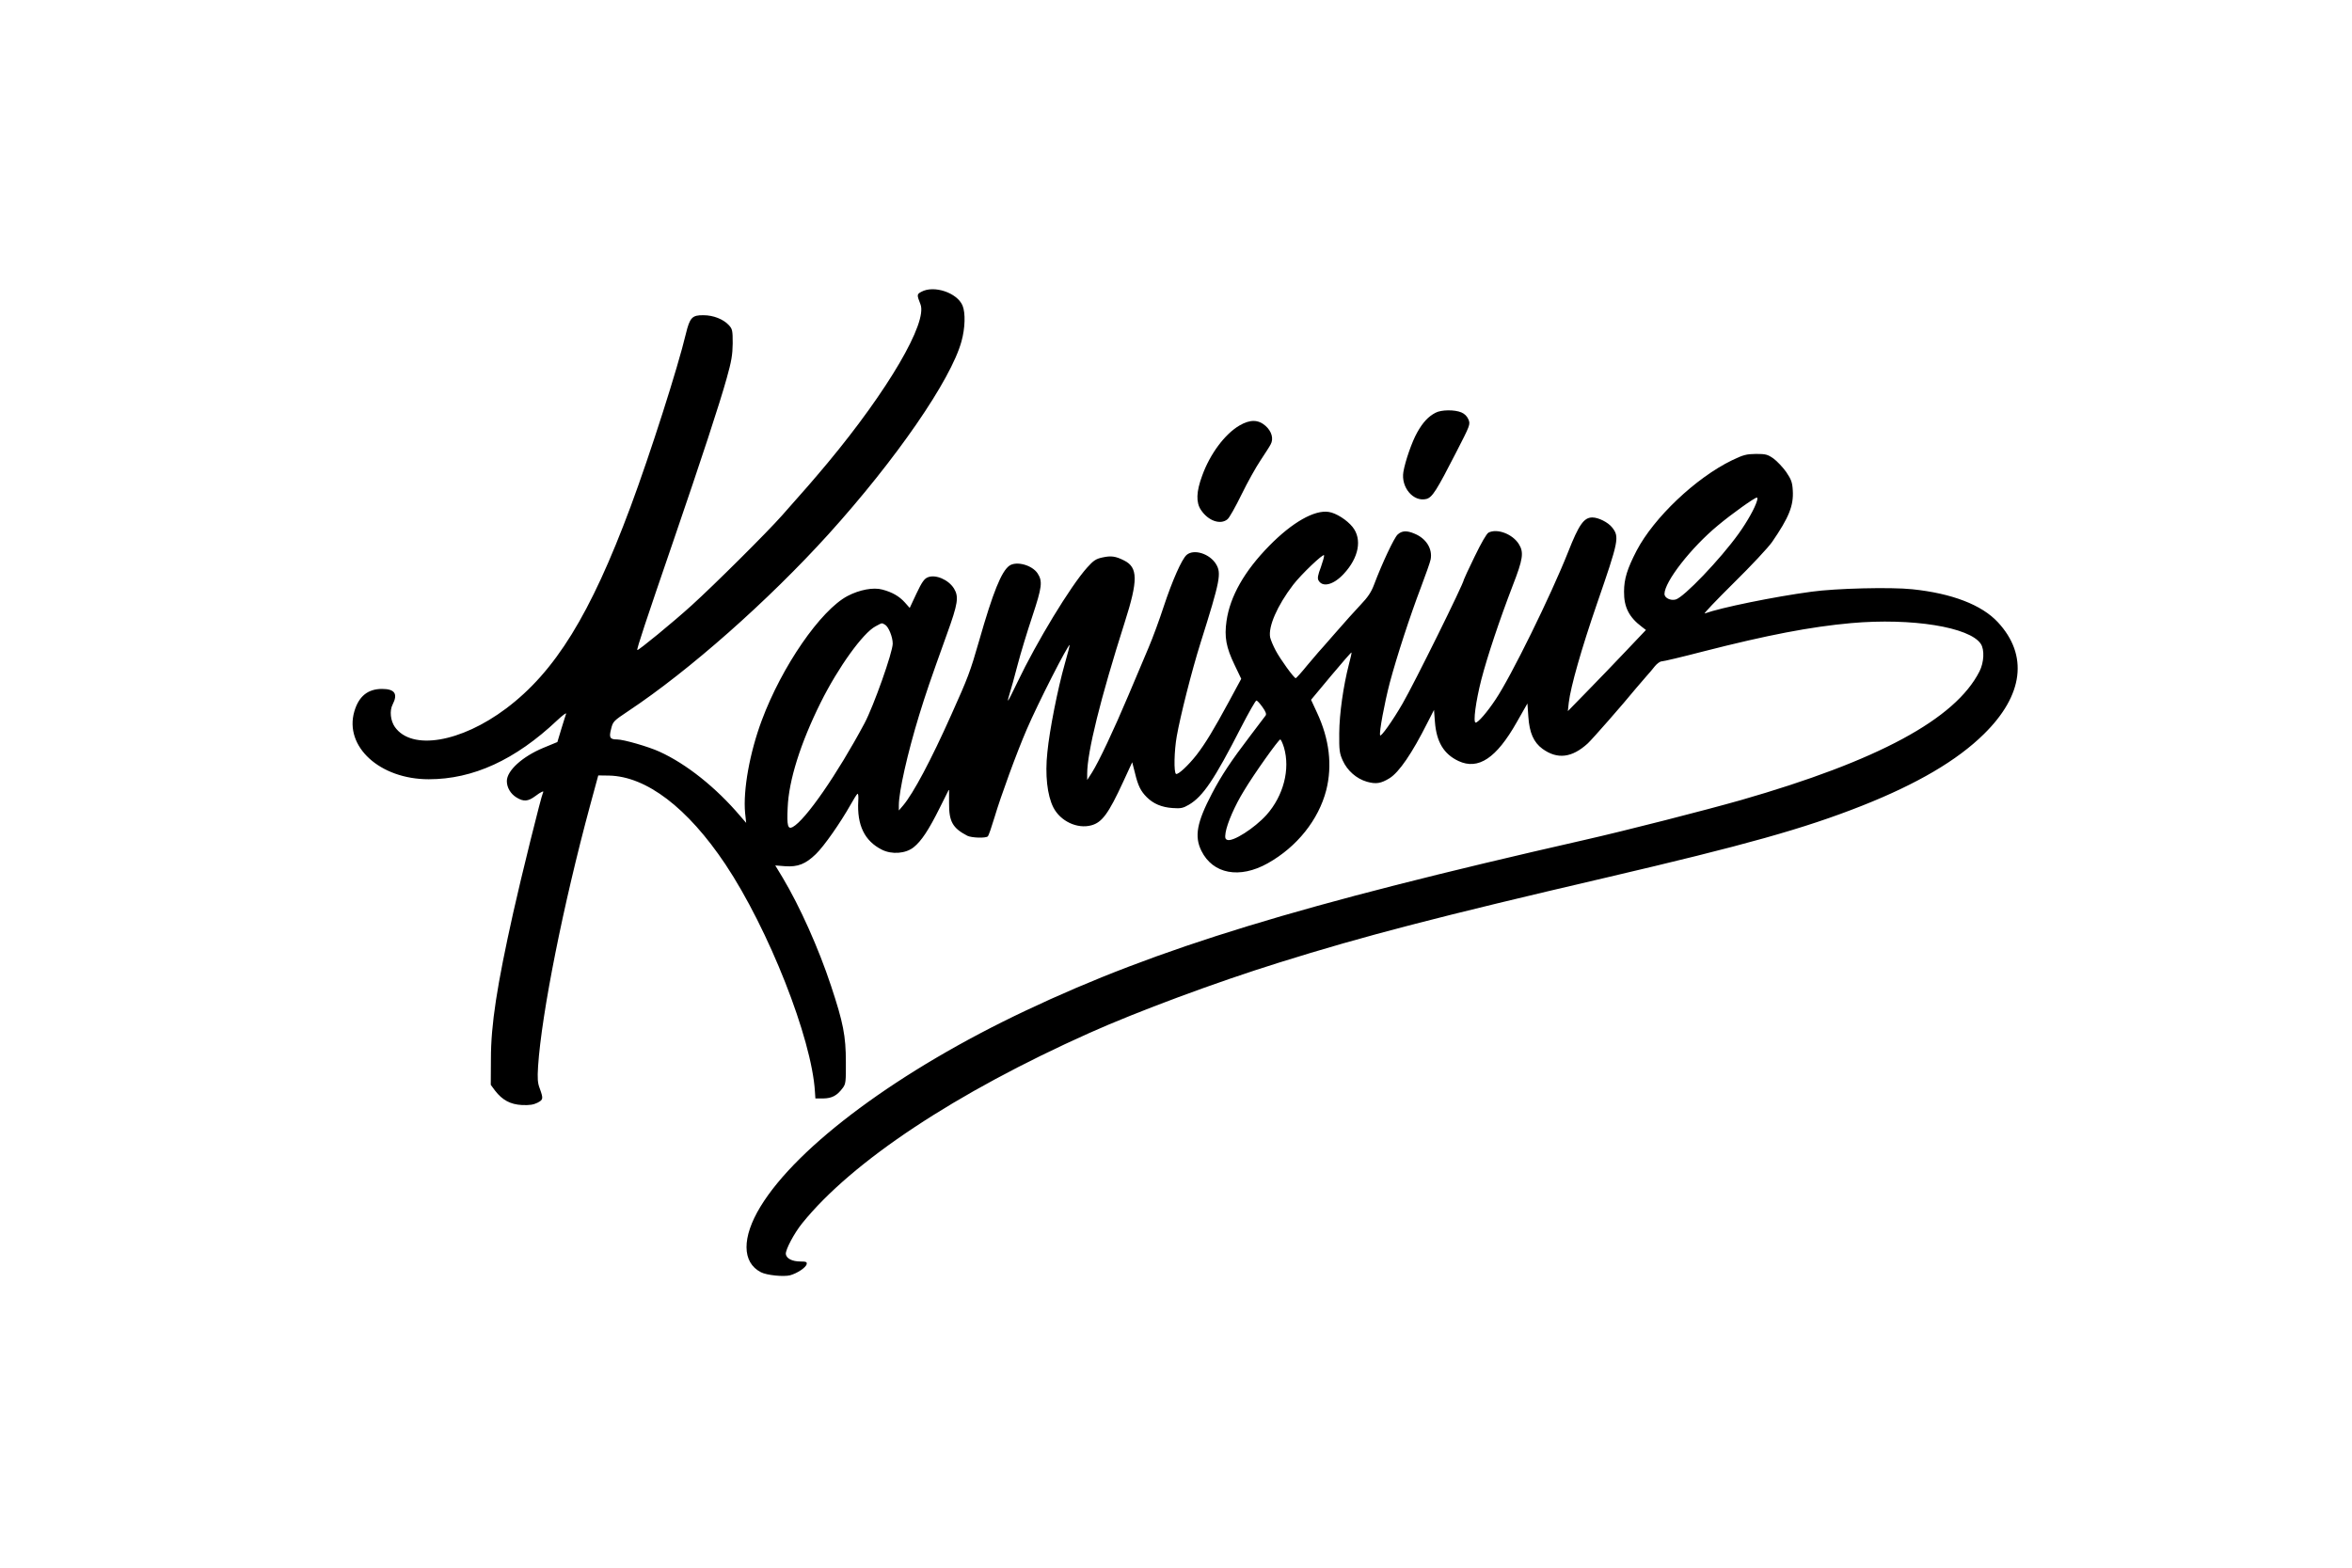
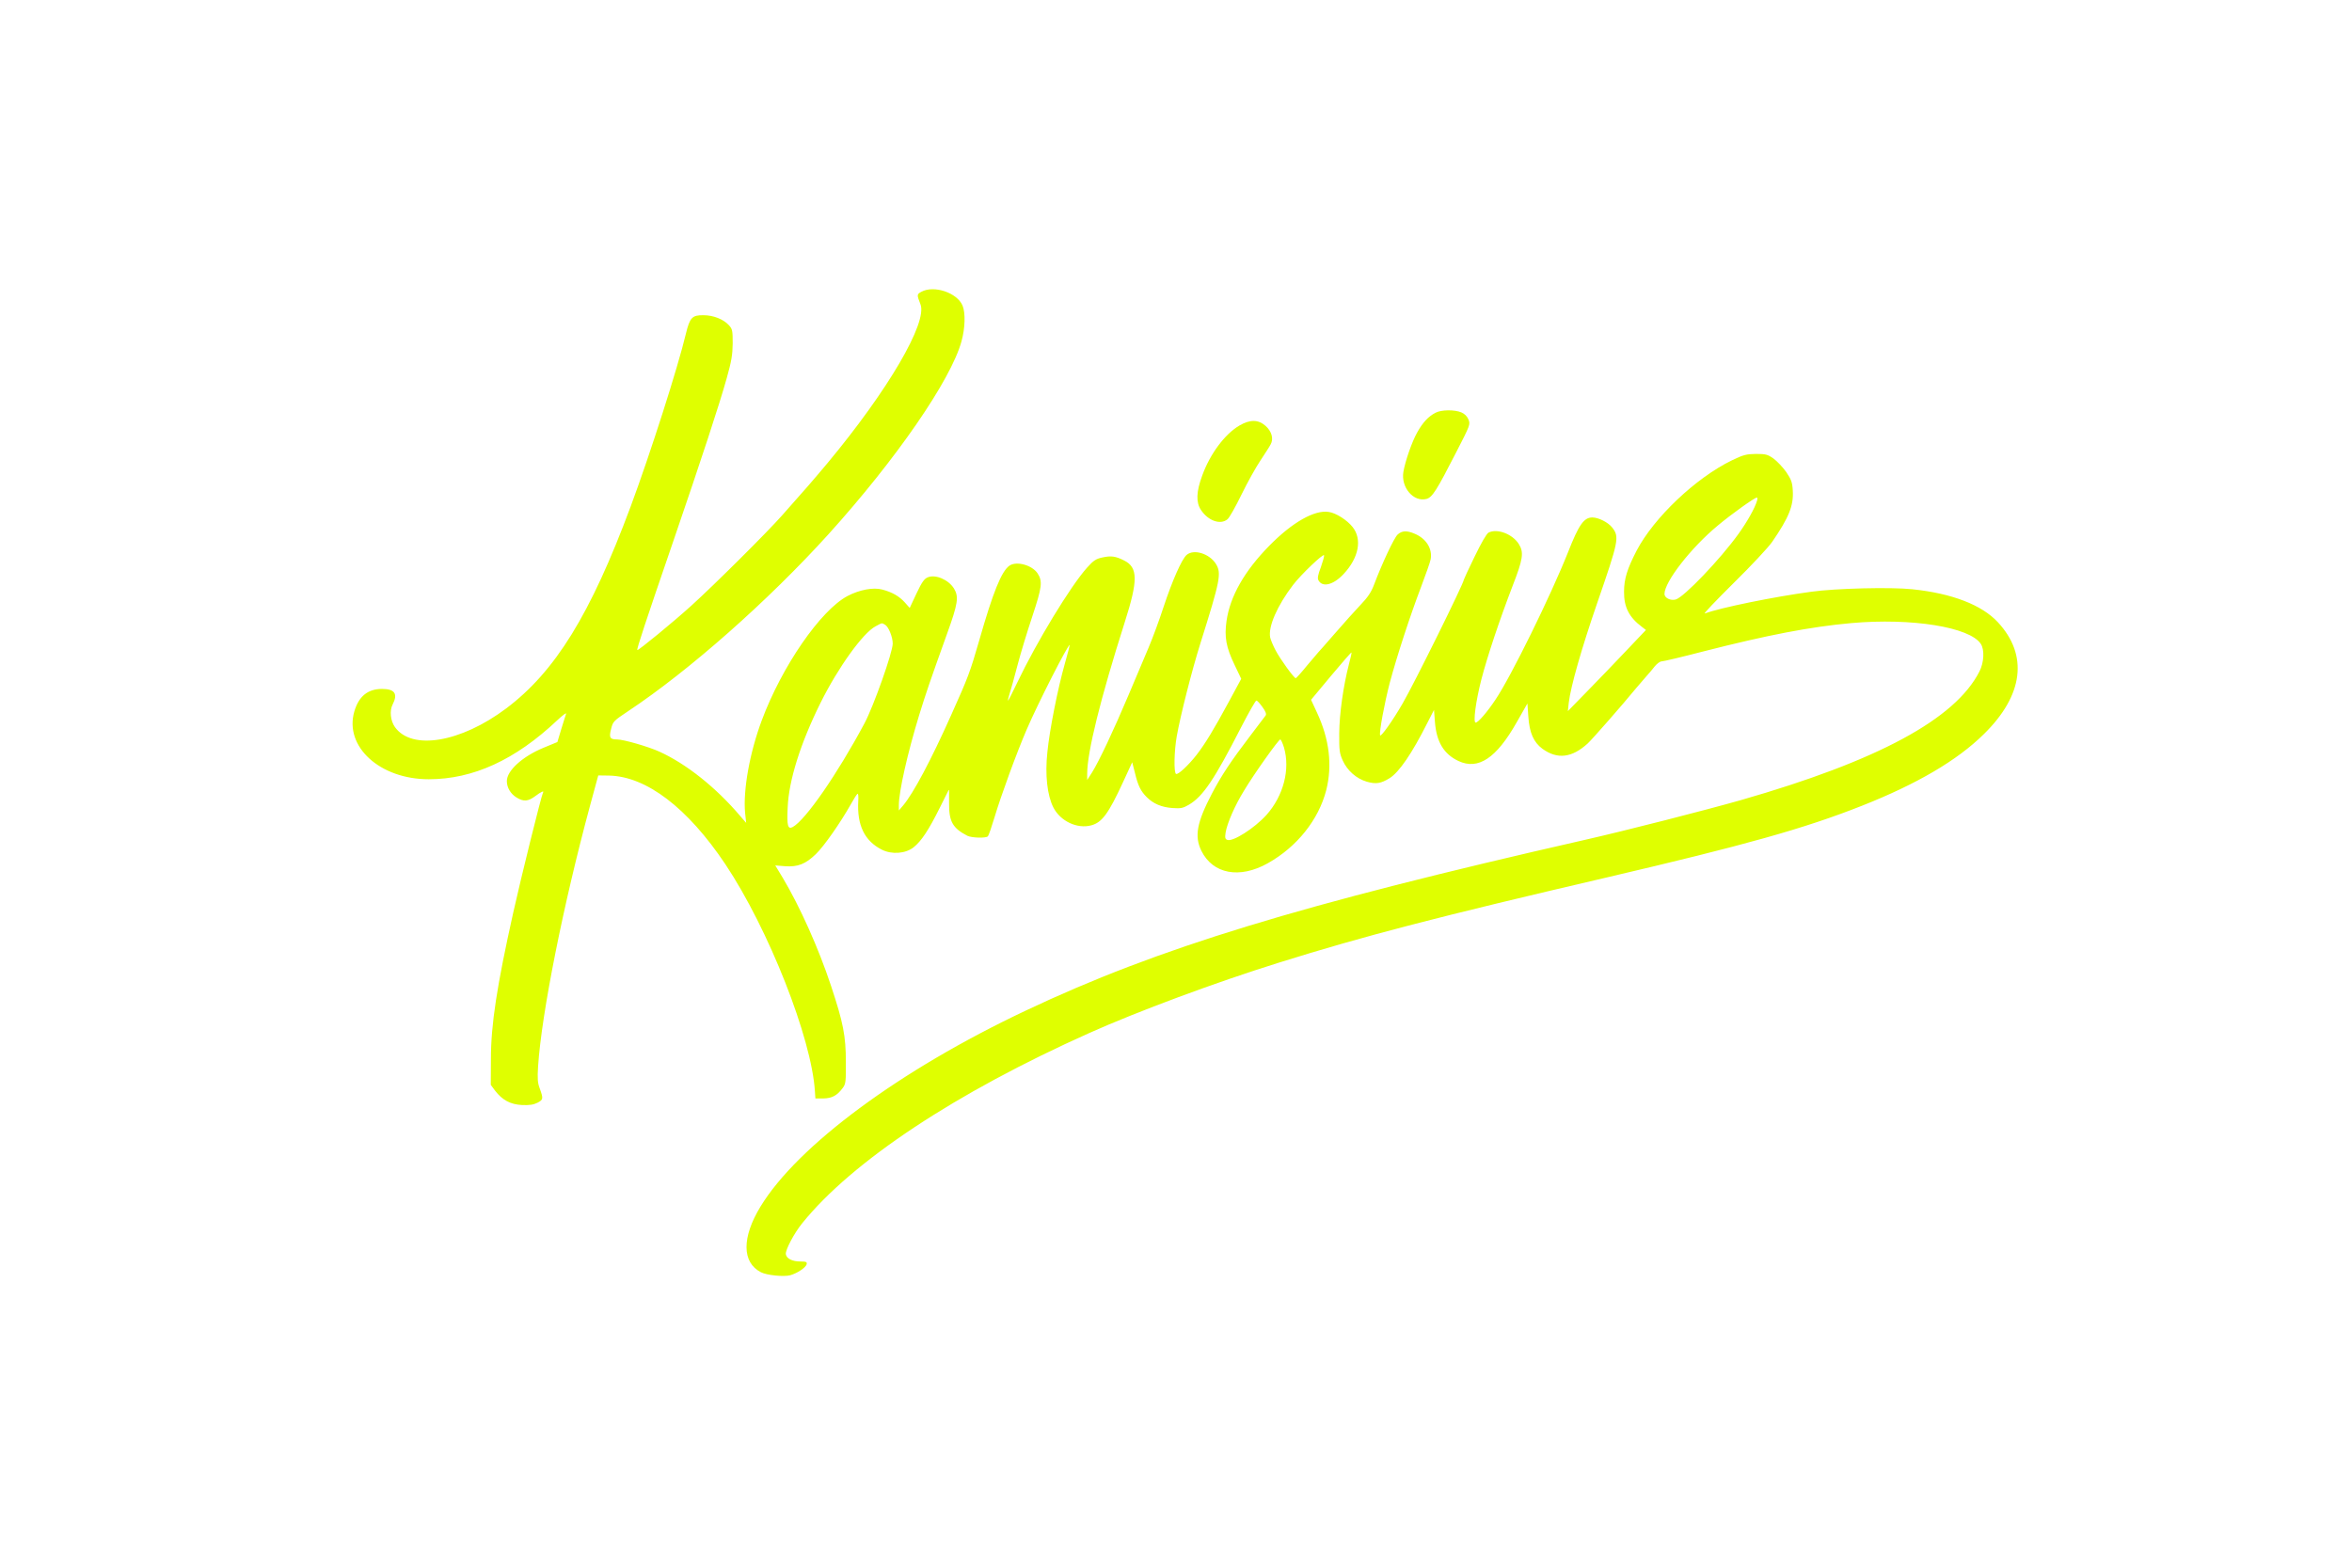
<svg xmlns="http://www.w3.org/2000/svg" version="1.0" width="1536pt" height="1024pt" viewBox="0 0 1536 1024" preserveAspectRatio="xMidYMid meet">
-   <g transform="translate(0,1024) scale(0.1,-0.1)" fill="#000000" stroke="none">
+   <g transform="translate(0,1024) scale(0.1,-0.1)" fill="#DFFF00" stroke="none">
    <path d="M6017 8334 c-30 -16 -30 -20 -6 -81 48 -119 -211 -562 -607 -1038 -94 -112 -142 -168 -297 -342 -100 -113 -442 -453 -591 -588 -120 -109 -348 -296 -354 -291 -5 6 56 190 235 711 185 540 302 896 349 1065 31 110 38 152 39 227 0 84 -2 94 -25 119 -36 39 -101 65 -166 65 -74 1 -89 -15 -115 -122 -52 -219 -232 -782 -361 -1129 -262 -704 -492 -1077 -813 -1318 -296 -222 -616 -276 -726 -121 -29 41 -36 107 -15 147 36 70 14 102 -69 102 -93 0 -152 -48 -181 -147 -67 -230 167 -443 486 -443 289 0 565 126 839 385 35 33 61 52 58 43 -3 -10 -18 -55 -32 -102 l-25 -83 -92 -38 c-137 -57 -238 -149 -238 -217 0 -42 24 -83 63 -107 47 -29 76 -26 123 9 38 29 60 38 50 22 -10 -16 -144 -557 -194 -782 -107 -480 -146 -733 -146 -956 l-1 -170 28 -38 c48 -62 100 -90 176 -94 49 -2 75 2 101 15 38 20 39 26 15 93 -14 36 -16 64 -11 145 23 347 165 1058 340 1705 l53 195 70 -1 c244 -5 513 -210 760 -579 282 -423 564 -1137 585 -1485 l3 -45 52 0 c57 1 90 19 127 69 19 25 21 41 20 169 0 170 -17 257 -97 498 -81 245 -203 517 -315 705 l-49 81 64 -5 c83 -6 134 14 201 79 54 52 161 206 227 323 20 36 40 68 45 71 5 3 7 -18 5 -47 -9 -158 41 -261 154 -318 65 -33 156 -26 208 16 50 40 98 112 171 259 l60 120 0 -90 c-1 -121 23 -164 119 -214 28 -14 121 -17 134 -4 6 6 25 62 44 125 41 138 144 420 210 573 71 166 272 561 281 552 1 -1 -13 -56 -32 -122 -46 -162 -100 -434 -114 -578 -16 -148 -1 -282 39 -361 46 -90 156 -142 248 -117 70 19 112 76 208 284 l59 128 18 -70 c20 -84 38 -119 77 -158 43 -43 97 -66 168 -71 54 -4 69 -1 108 22 91 54 165 163 340 505 50 97 95 176 100 175 6 0 23 -19 40 -43 21 -29 27 -46 20 -55 -6 -7 -51 -67 -100 -132 -125 -164 -187 -257 -250 -377 -99 -189 -116 -280 -69 -375 75 -151 249 -184 433 -81 191 107 332 284 382 477 41 163 21 334 -61 509 l-38 82 130 156 c72 86 132 155 134 153 2 -2 -6 -37 -17 -78 -36 -140 -62 -321 -63 -450 -1 -112 2 -131 23 -178 30 -66 89 -118 157 -138 60 -17 92 -12 149 23 62 39 146 161 247 362 l43 84 6 -79 c10 -130 58 -210 154 -255 129 -60 247 18 380 253 l70 123 6 -86 c7 -106 35 -168 92 -210 98 -71 193 -59 296 35 31 29 226 251 316 361 22 26 53 62 68 79 16 17 40 46 54 64 14 17 34 32 45 32 11 0 134 29 272 65 419 107 699 161 966 185 395 35 774 -26 846 -136 25 -38 21 -121 -9 -180 -158 -311 -662 -583 -1557 -840 -232 -66 -747 -198 -1020 -260 -1864 -424 -2787 -706 -3651 -1115 -824 -389 -1491 -883 -1733 -1281 -122 -201 -121 -364 3 -428 38 -20 149 -31 191 -20 47 13 104 51 108 73 3 14 -4 17 -40 17 -54 0 -92 19 -96 48 -4 27 55 138 107 202 327 405 1002 852 1876 1243 313 140 823 330 1240 460 552 173 1046 301 2140 556 898 210 1286 318 1665 468 359 142 622 296 796 468 259 254 291 516 91 731 -105 113 -299 188 -558 215 -140 15 -501 6 -659 -16 -246 -33 -592 -104 -697 -142 -10 -3 75 86 188 198 114 112 227 233 252 269 110 160 141 237 135 336 -3 54 -10 72 -43 121 -22 31 -60 71 -83 88 -39 27 -51 30 -115 30 -63 -1 -82 -6 -157 -42 -236 -115 -509 -374 -622 -590 -61 -118 -82 -184 -82 -268 -1 -101 33 -167 117 -230 l26 -20 -132 -139 c-73 -77 -187 -196 -255 -265 l-123 -126 6 55 c12 104 84 356 184 646 143 414 148 437 99 499 -26 33 -89 65 -129 65 -55 0 -88 -47 -158 -225 -113 -285 -374 -816 -474 -964 -55 -83 -114 -151 -130 -151 -18 0 1 140 37 281 40 154 118 387 205 614 67 172 74 217 40 271 -41 66 -142 104 -198 75 -13 -7 -48 -68 -91 -157 -39 -80 -70 -147 -70 -150 0 -23 -324 -678 -400 -809 -65 -113 -143 -222 -147 -208 -7 20 28 208 63 343 47 175 132 436 204 625 31 82 60 164 63 181 13 69 -29 137 -105 168 -51 22 -83 20 -111 -6 -23 -22 -101 -187 -154 -328 -18 -48 -41 -82 -87 -130 -34 -36 -109 -119 -166 -185 -57 -66 -107 -122 -110 -125 -3 -3 -36 -42 -74 -87 -37 -46 -71 -83 -74 -83 -12 1 -101 124 -131 181 -16 30 -32 68 -36 85 -14 70 46 208 150 344 53 69 198 207 202 193 2 -6 -8 -41 -21 -78 -19 -49 -23 -72 -16 -85 26 -49 98 -31 165 41 99 106 122 227 58 307 -37 46 -108 91 -155 98 -93 15 -239 -68 -389 -221 -162 -165 -256 -330 -279 -491 -15 -105 -3 -172 53 -288 l43 -90 -81 -150 c-98 -181 -153 -272 -210 -346 -53 -68 -122 -133 -135 -125 -15 9 -12 151 5 246 23 131 98 428 155 609 129 409 138 456 101 516 -42 68 -145 100 -192 59 -32 -29 -93 -167 -150 -339 -27 -83 -71 -203 -98 -266 -27 -63 -86 -203 -131 -310 -97 -230 -194 -435 -238 -505 l-32 -50 0 41 c0 141 86 489 245 989 88 275 87 359 -4 404 -55 28 -85 32 -140 20 -43 -9 -59 -19 -102 -67 -109 -122 -329 -485 -455 -749 -32 -67 -59 -121 -61 -119 -2 1 3 22 11 47 8 24 31 107 51 184 20 77 64 221 97 320 63 190 68 228 34 280 -36 54 -138 82 -184 50 -52 -37 -107 -173 -197 -488 -60 -208 -72 -240 -183 -487 -133 -298 -247 -511 -313 -590 l-29 -34 0 34 c0 89 56 338 133 590 46 148 65 205 181 528 72 199 79 244 46 298 -36 58 -121 94 -171 73 -23 -9 -39 -32 -74 -106 l-44 -94 -32 36 c-36 40 -82 67 -147 84 -58 16 -149 -1 -227 -42 -176 -93 -429 -460 -560 -812 -79 -211 -123 -457 -109 -605 l7 -65 -39 45 c-158 186 -351 340 -527 420 -72 33 -235 80 -277 80 -47 0 -54 12 -39 69 12 49 16 52 113 117 396 263 913 720 1306 1154 442 489 800 1008 869 1260 24 86 27 186 7 234 -35 84 -187 135 -269 90z m5457 -1366 c-14 -48 -64 -136 -119 -213 -121 -169 -360 -418 -412 -431 -34 -9 -73 11 -73 36 0 80 174 303 348 447 93 78 240 182 255 183 5 0 5 -10 1 -22z m-5695 -808 c23 -12 51 -80 51 -124 0 -57 -125 -409 -184 -520 -178 -333 -386 -633 -469 -678 -32 -17 -39 8 -33 127 7 178 84 421 215 685 115 231 277 456 359 499 45 24 39 23 61 11z m2606 -802 c42 -143 -3 -316 -114 -441 -80 -88 -220 -177 -256 -163 -14 5 -16 14 -11 48 10 60 60 176 120 273 65 109 226 335 237 335 4 0 15 -23 24 -52z" />
    <path d="M9375 7544 c-47 -24 -84 -64 -120 -129 -34 -60 -78 -187 -90 -257 -17 -102 66 -199 151 -177 38 11 65 53 194 305 91 177 93 182 80 214 -9 21 -25 37 -46 46 -44 19 -132 18 -169 -2z" />
    <path d="M8095 7461 c-96 -56 -193 -186 -244 -328 -39 -105 -41 -175 -8 -224 47 -71 127 -99 173 -61 12 9 53 82 92 162 39 80 95 180 124 223 29 44 59 90 66 104 21 37 7 86 -34 122 -47 41 -100 42 -169 2z" />
  </g>
</svg>
